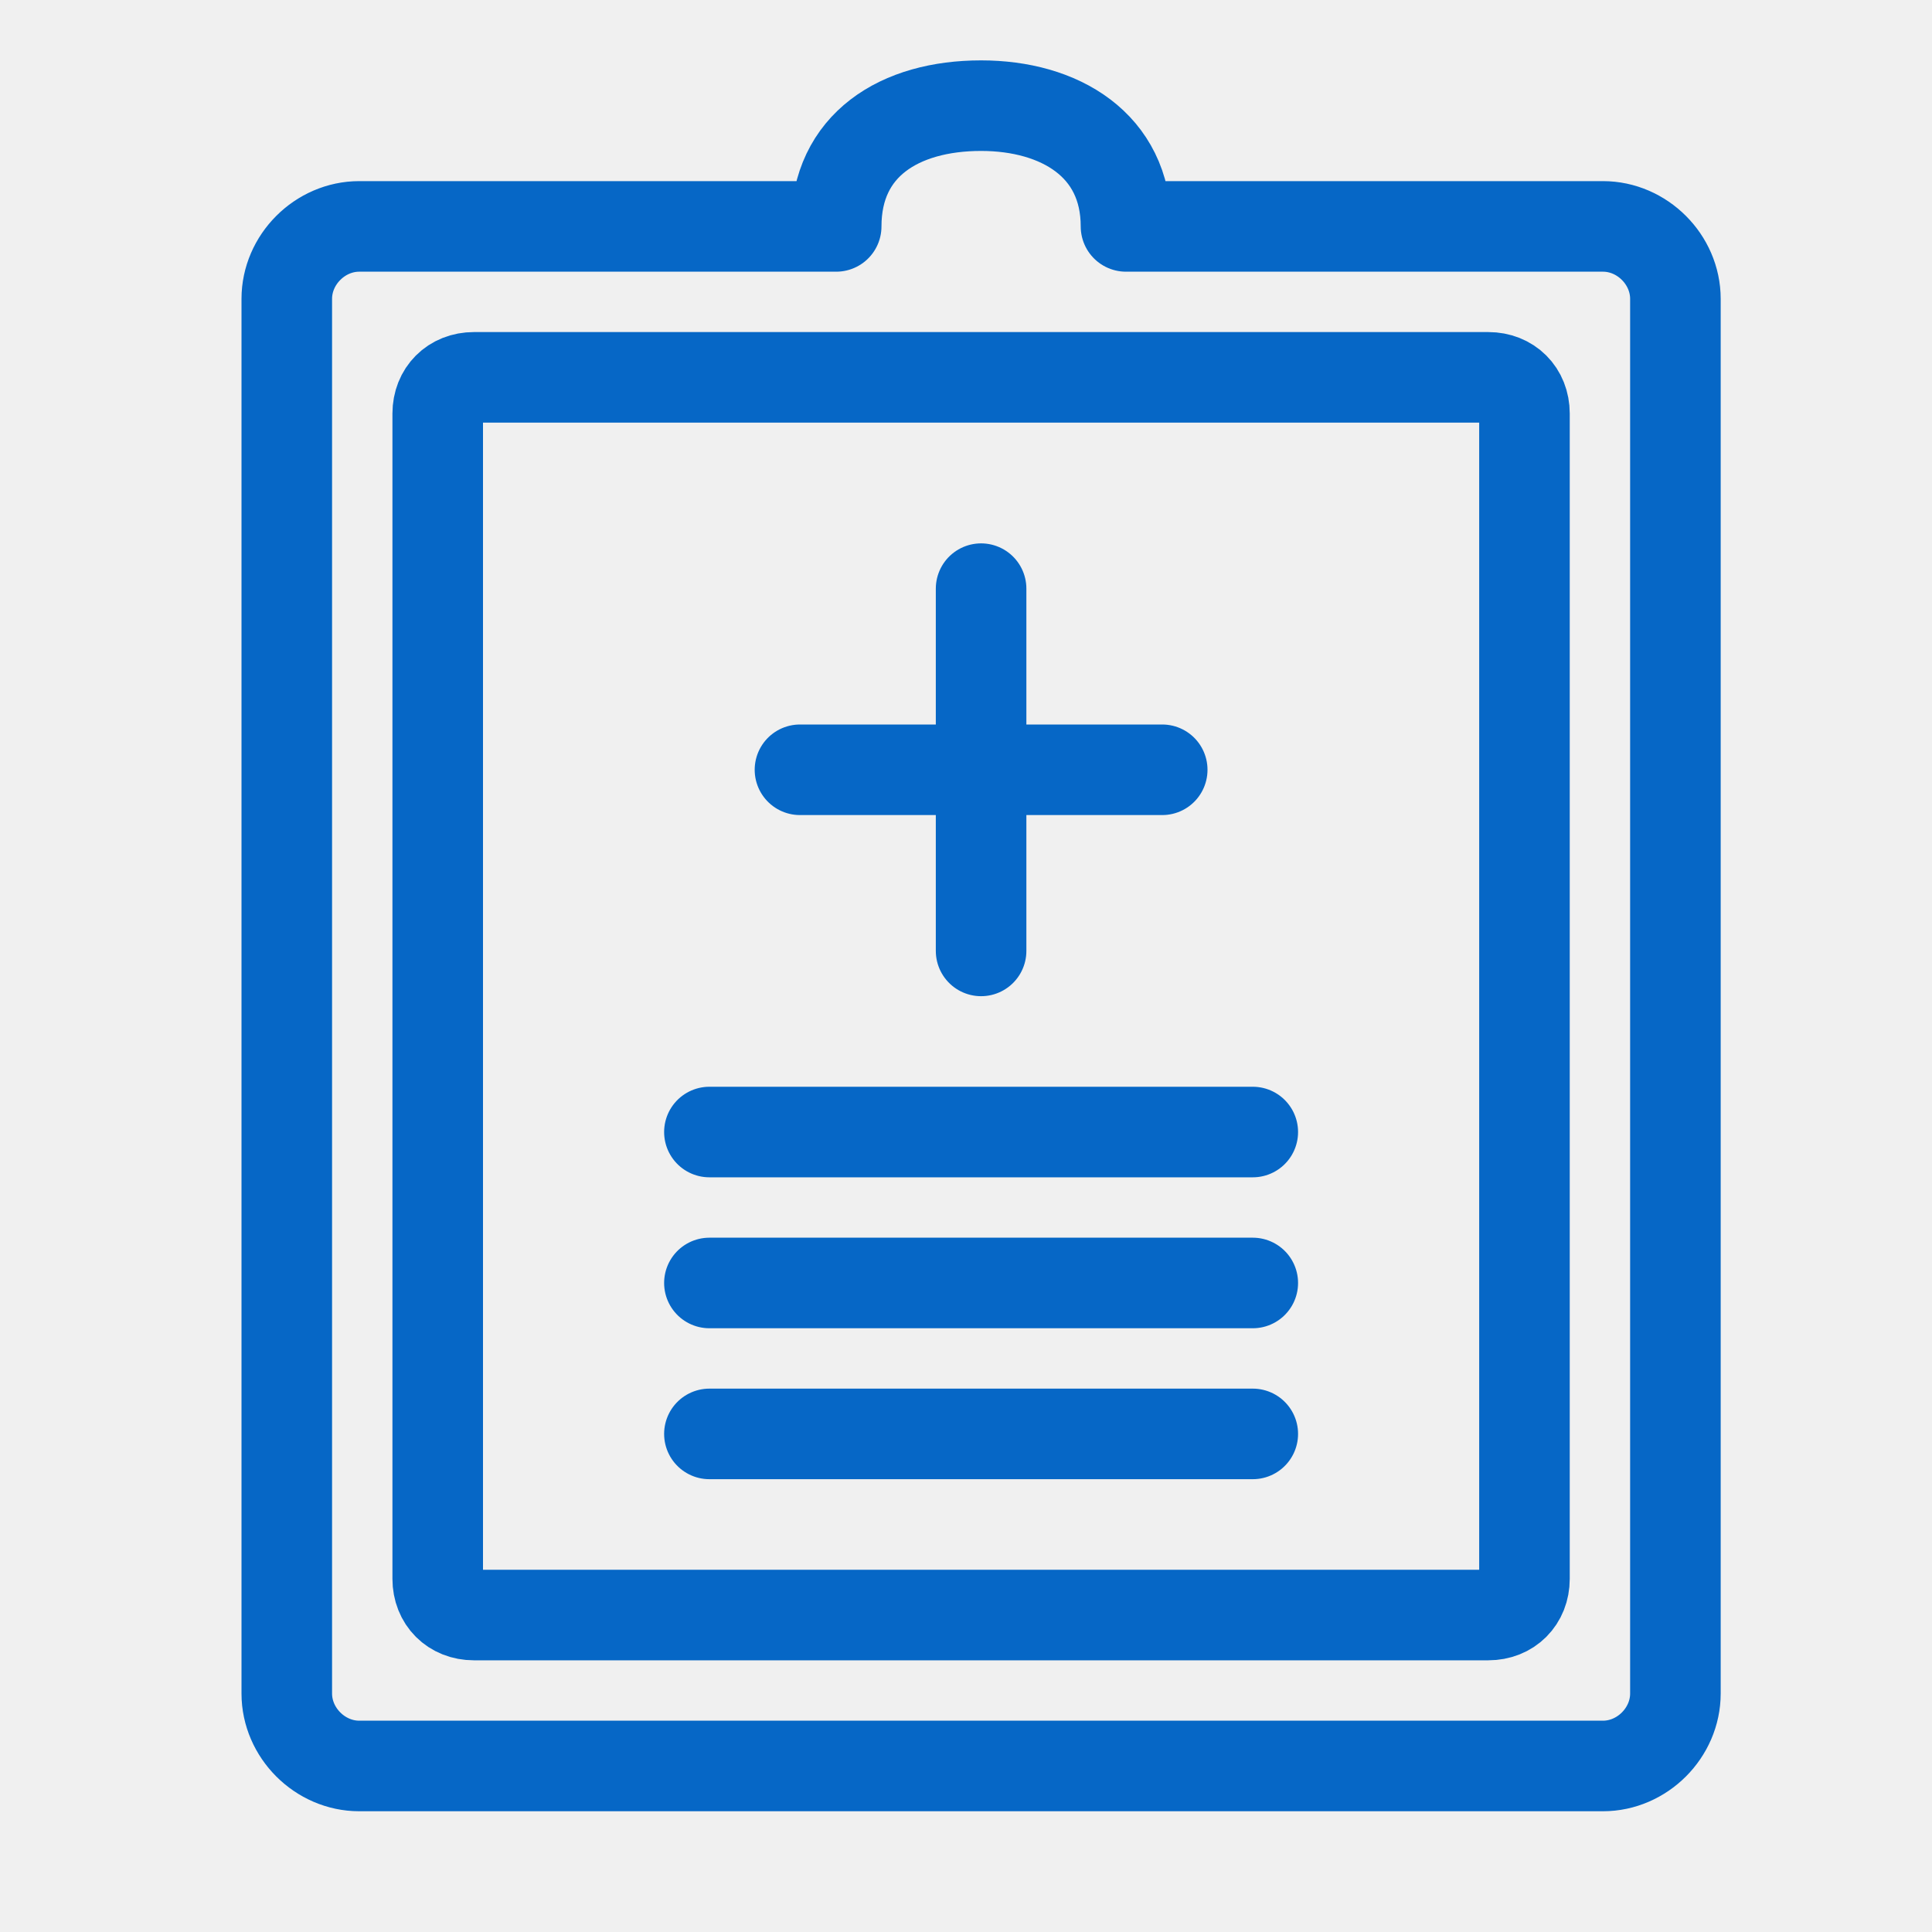
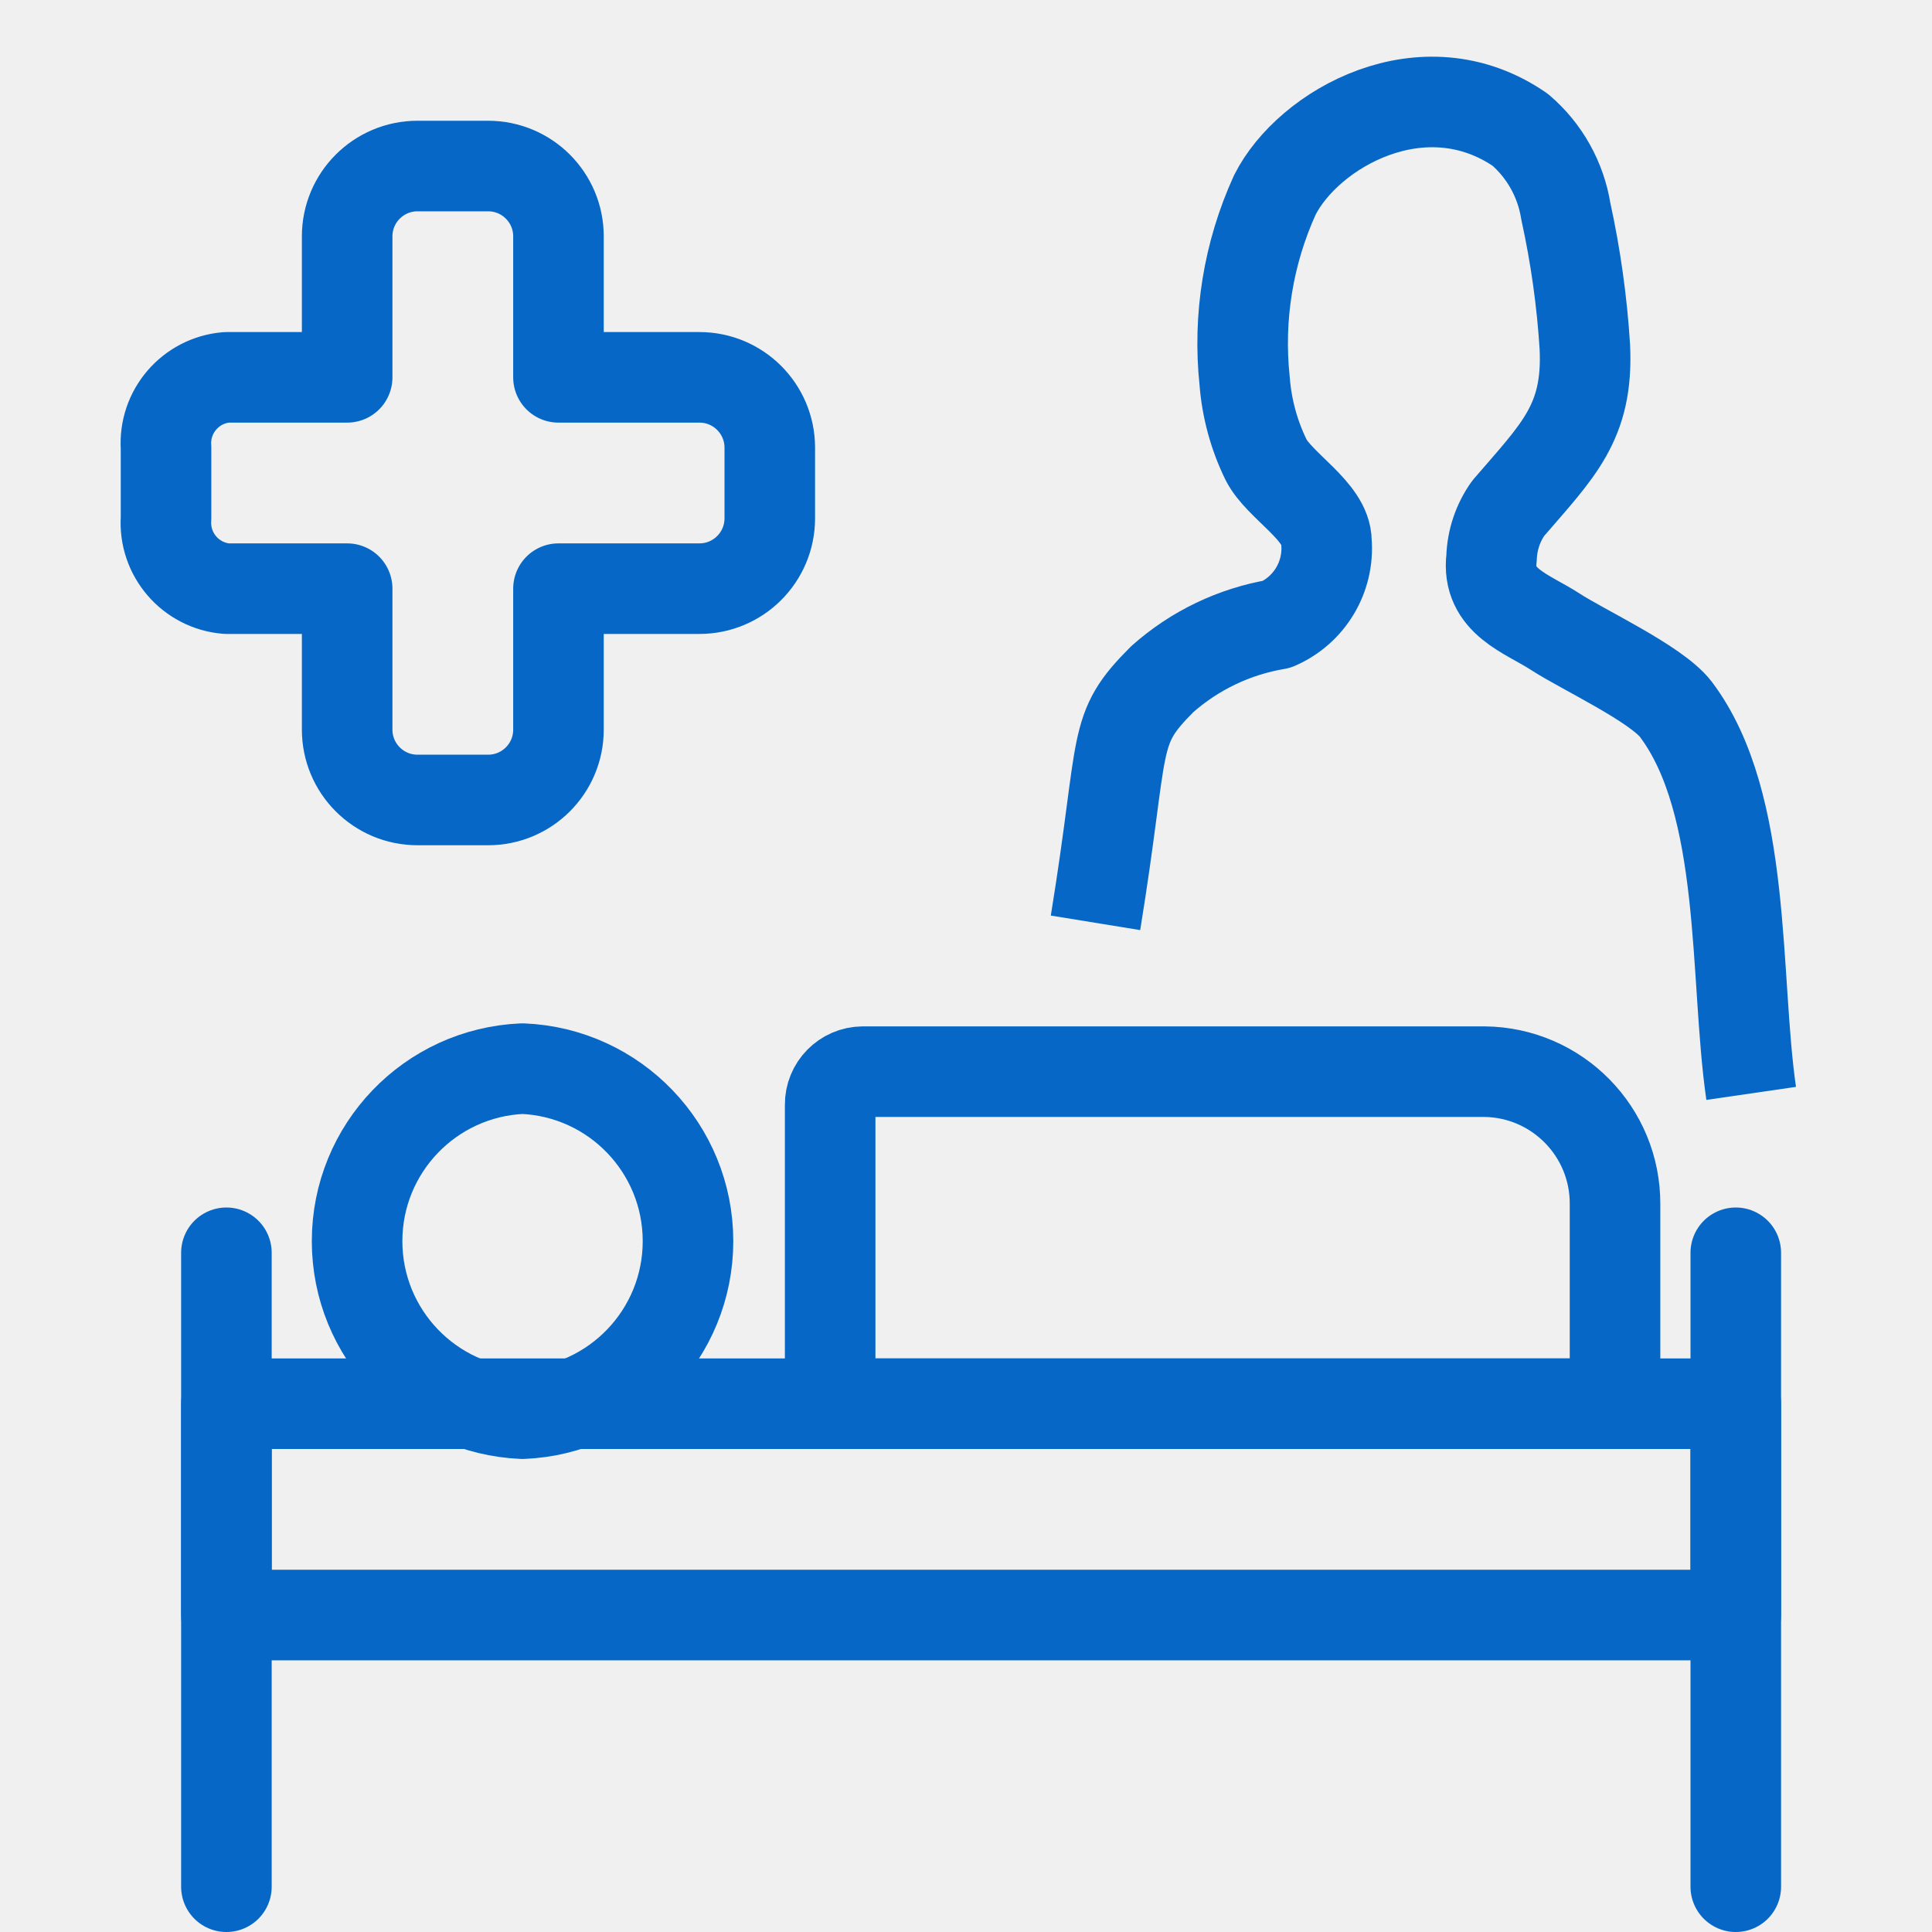
- <svg xmlns="http://www.w3.org/2000/svg" version="1.1" id="Layer_1" x="0px" y="0px" viewBox="0 0 64 64" style="enable-background:new 0 0 64 64;" xml:space="preserve">
-   <style type="text/css">
- 	.st0{fill:none;stroke:#0667C6;stroke-width:3;stroke-linejoin:round;stroke-miterlimit:10;}
- 	.st1{fill:none;stroke:#0667C6;stroke-width:3;stroke-miterlimit:10;}
- 	.st2{fill:#FFFFFF;stroke:#0667C6;stroke-width:3;stroke-linecap:round;stroke-miterlimit:10;}
- 	.st3{fill:none;stroke:#0667C6;stroke-width:3;stroke-linecap:round;stroke-linejoin:round;stroke-miterlimit:10;}
- 	.st4{fill:none;stroke:#0667C6;stroke-width:3;stroke-linecap:round;stroke-linejoin:round;}
- </style>
-   <path id="Shape_174" class="st4" d="M37.3,7.5c0-2.7-2.2-4-4.8-4c-2.7,0-4.8,1.3-4.8,4H11.9c-1.3,0-2.4,1.1-2.4,2.4v46.2  c0,1.3,1.1,2.4,2.4,2.4h41.2c1.3,0,2.4-1.1,2.4-2.4V9.9c0-1.3-1.1-2.4-2.4-2.4H37.3z" />
-   <path id="Rectangle-path_11" class="st4" d="M14.5,13.7c0-0.7,0.5-1.2,1.2-1.2h33.6c0.7,0,1.2,0.5,1.2,1.2v38.6  c0,0.7-0.5,1.2-1.2,1.2H15.7c-0.7,0-1.2-0.5-1.2-1.2V13.7z" />
-   <path id="Shape_175" class="st4" d="M23.5,42.5h18" />
-   <path id="Shape_175_2_" class="st4" d="M23.5,37.5h18" />
-   <path id="Shape_175_1_" class="st4" d="M23.5,47.5h18" />
-   <g>
-     <line class="st3" x1="26.5" y1="25.5" x2="38.5" y2="25.5" />
-     <line class="st3" x1="32.5" y1="19.5" x2="32.5" y2="31.5" />
-   </g>
+ <svg xmlns="http://www.w3.org/2000/svg" id="Layer_1" data-name="Layer 1" viewBox="0 0 64 64">
+   <defs>
+     <style>.cls-1,.cls-2{fill:none;stroke:#0667c6;stroke-linejoin:round;stroke-width:3px;}.cls-2{stroke-linecap:round;}</style>
+   </defs>
+   <path class="cls-1" d="M36.29,30.57c1-6.15.5-6.36,2.21-8.07a7.62,7.62,0,0,1,3.8-1.82,2.74,2.74,0,0,0,1.64-2.74c0-1-1.56-1.84-2-2.71a7.19,7.19,0,0,1-.71-2.61,11.85,11.85,0,0,1,1-6.16c1.1-2.19,4.92-4.37,8.13-2.16A4.48,4.48,0,0,1,51.87,7a29.59,29.59,0,0,1,.63,4.49c.12,2.51-.89,3.43-2.54,5.35a3,3,0,0,0-.55,1.64c-.18,1.45,1.18,1.84,2.1,2.44s3.34,1.72,4,2.57c2.38,3.15,1.94,8.88,2.5,12.73" />
+   <path id="Shape_83" data-name="Shape 83" class="cls-2" d="M25.5,14.83a2.33,2.33,0,0,0-2.33-2.33H18.5V7.83A2.33,2.33,0,0,0,16.17,5.5H13.83A2.33,2.33,0,0,0,11.5,7.83V12.5h-4a2.19,2.19,0,0,0-2,2.33v2.34a2.19,2.19,0,0,0,2,2.33h4v4.67a2.33,2.33,0,0,0,2.33,2.33h2.34a2.33,2.33,0,0,0,2.33-2.33V19.5h4.67a2.33,2.33,0,0,0,2.33-2.33Z" />
+   <path id="Oval_7" data-name="Oval 7" class="cls-2" d="M17.31,46.83a5.72,5.72,0,0,0,0-11.43,5.72,5.72,0,0,0,0,11.43Z" />
+   <path id="Shape_84" data-name="Shape 84" class="cls-2" d="M7.5,41.5v21" />
+   <path id="Shape_85" data-name="Shape 85" class="cls-2" d="M57.5,41.5v21" />
+   <path id="Rectangle-path_6" data-name="Rectangle-path 6" class="cls-2" d="M7.5,46.5h50v7H7.5Z" />
+   <path id="Shape_86" data-name="Shape 86" class="cls-2" d="M27.5,46.5h26V39.9a4.37,4.37,0,0,0-4.33-4.4H28.58a1.09,1.09,0,0,0-1.08,1.1Z" />
</svg>
